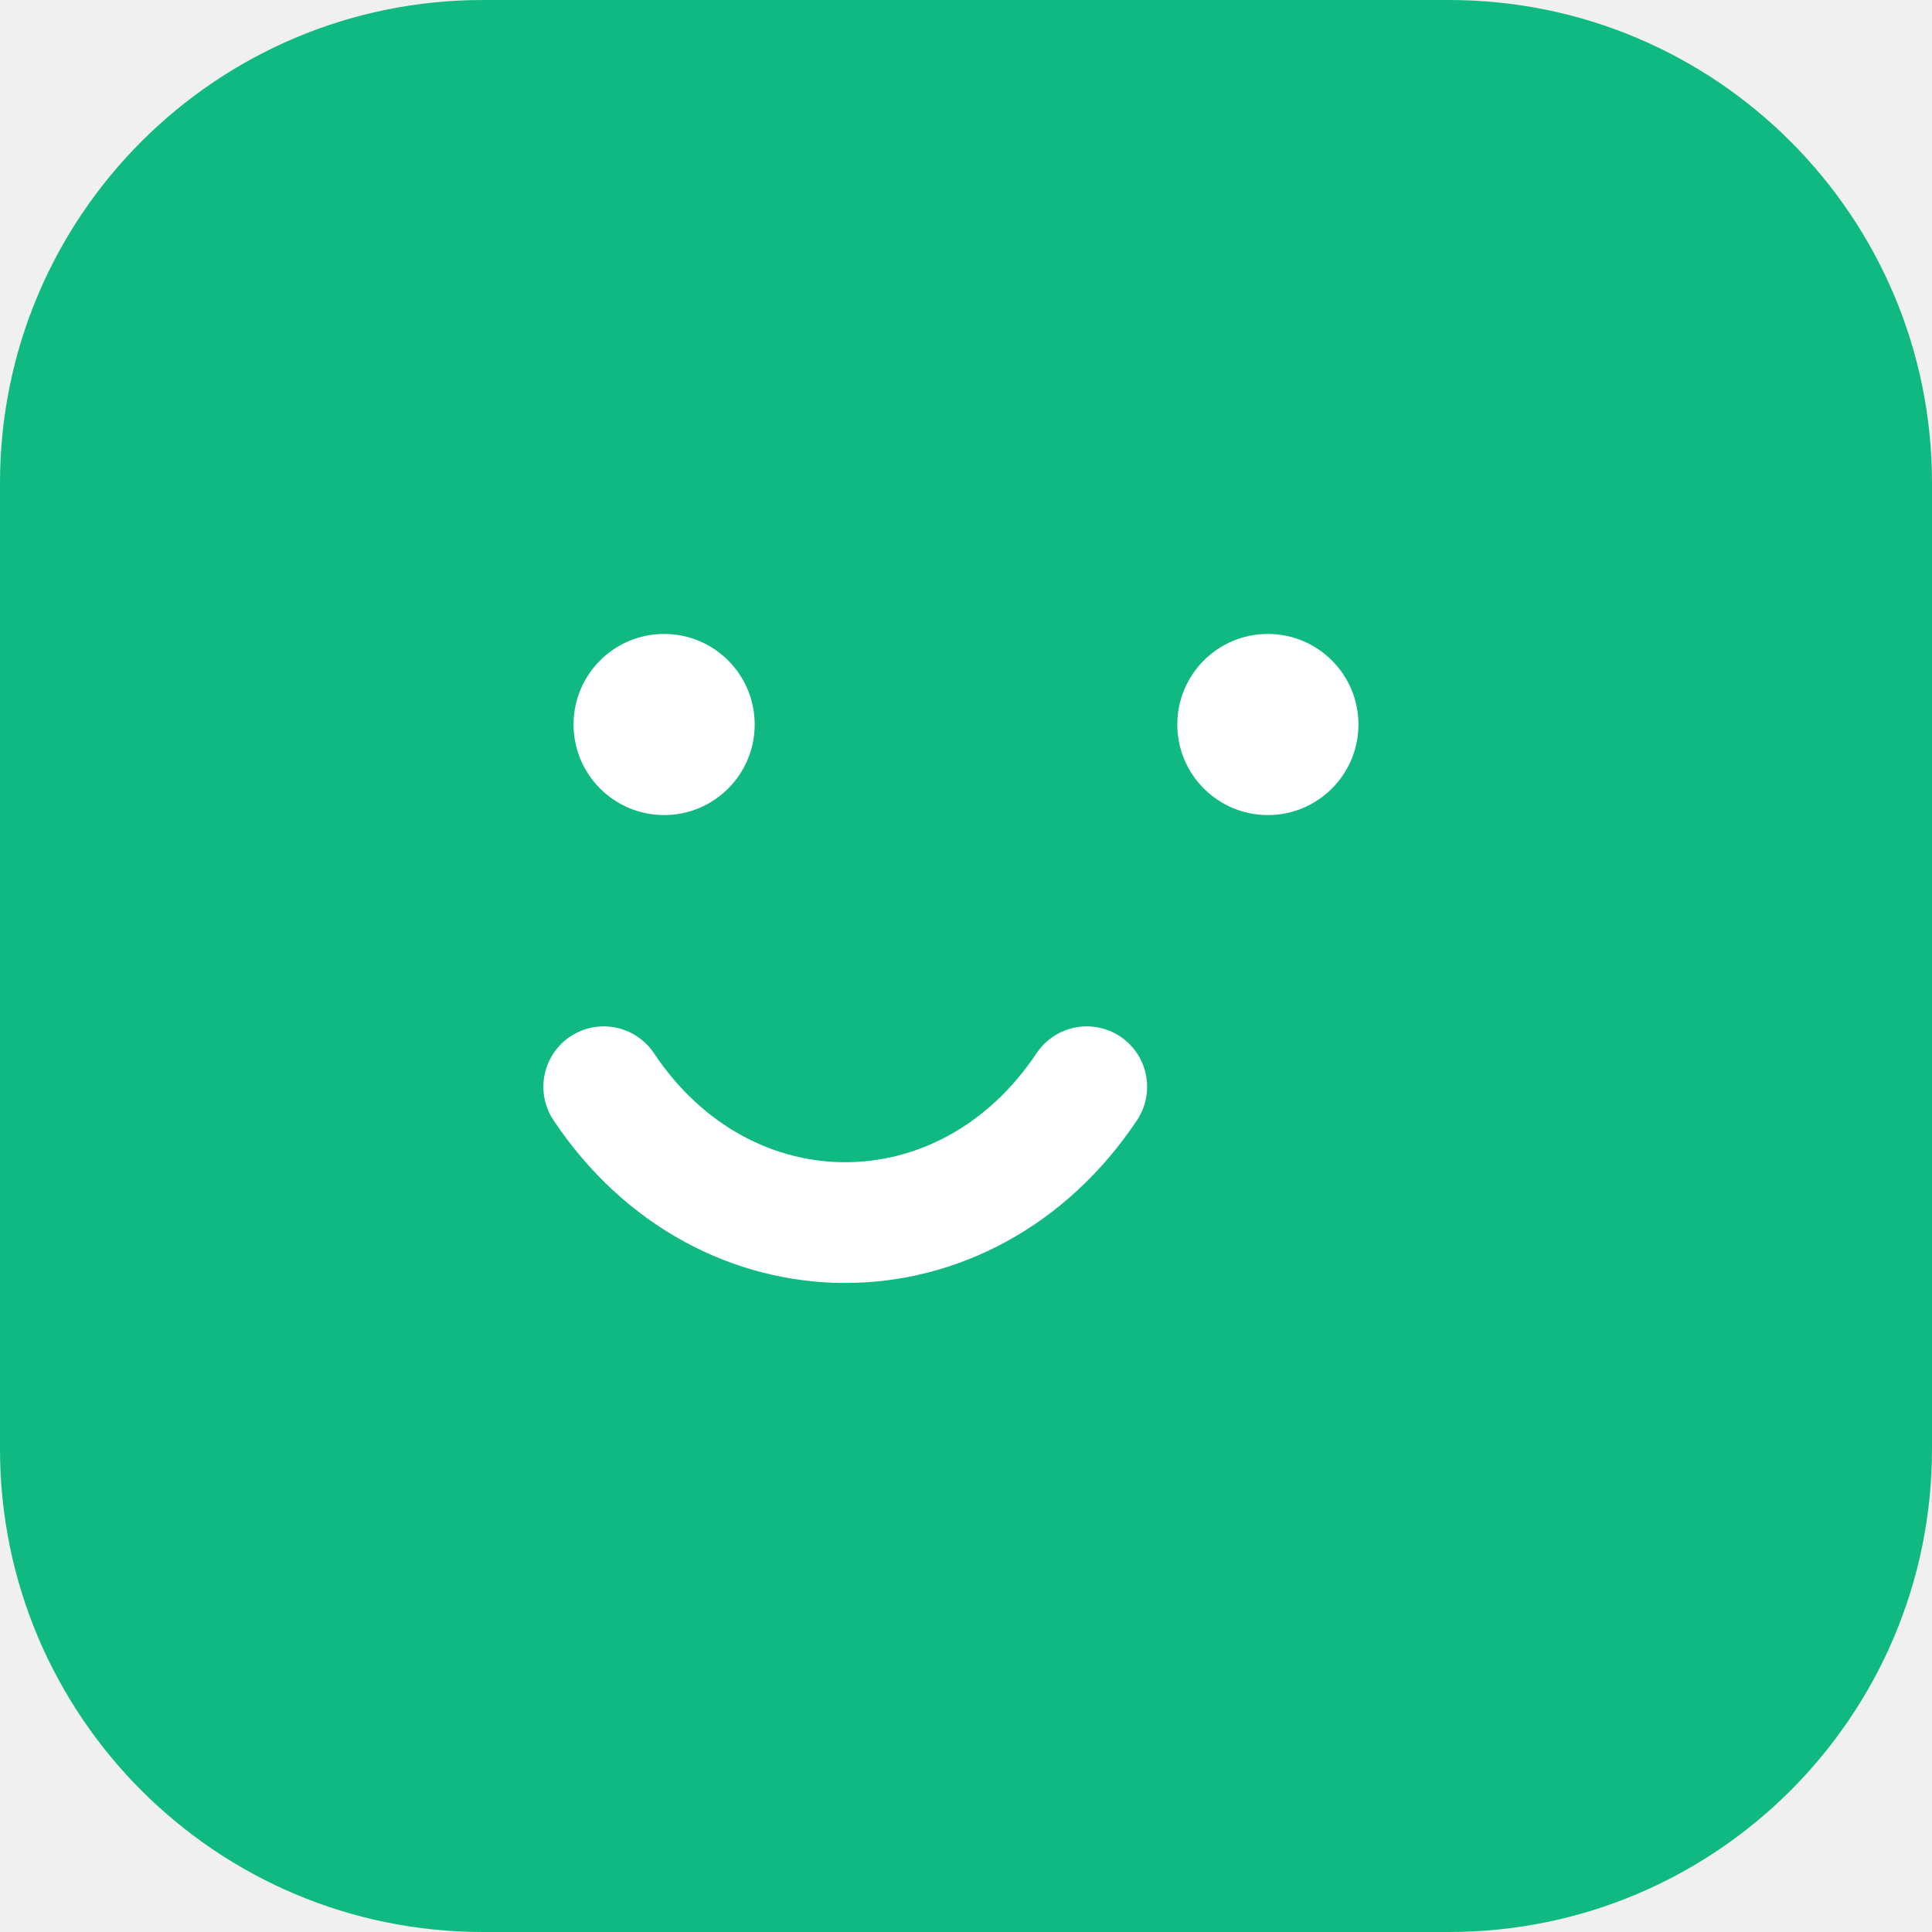
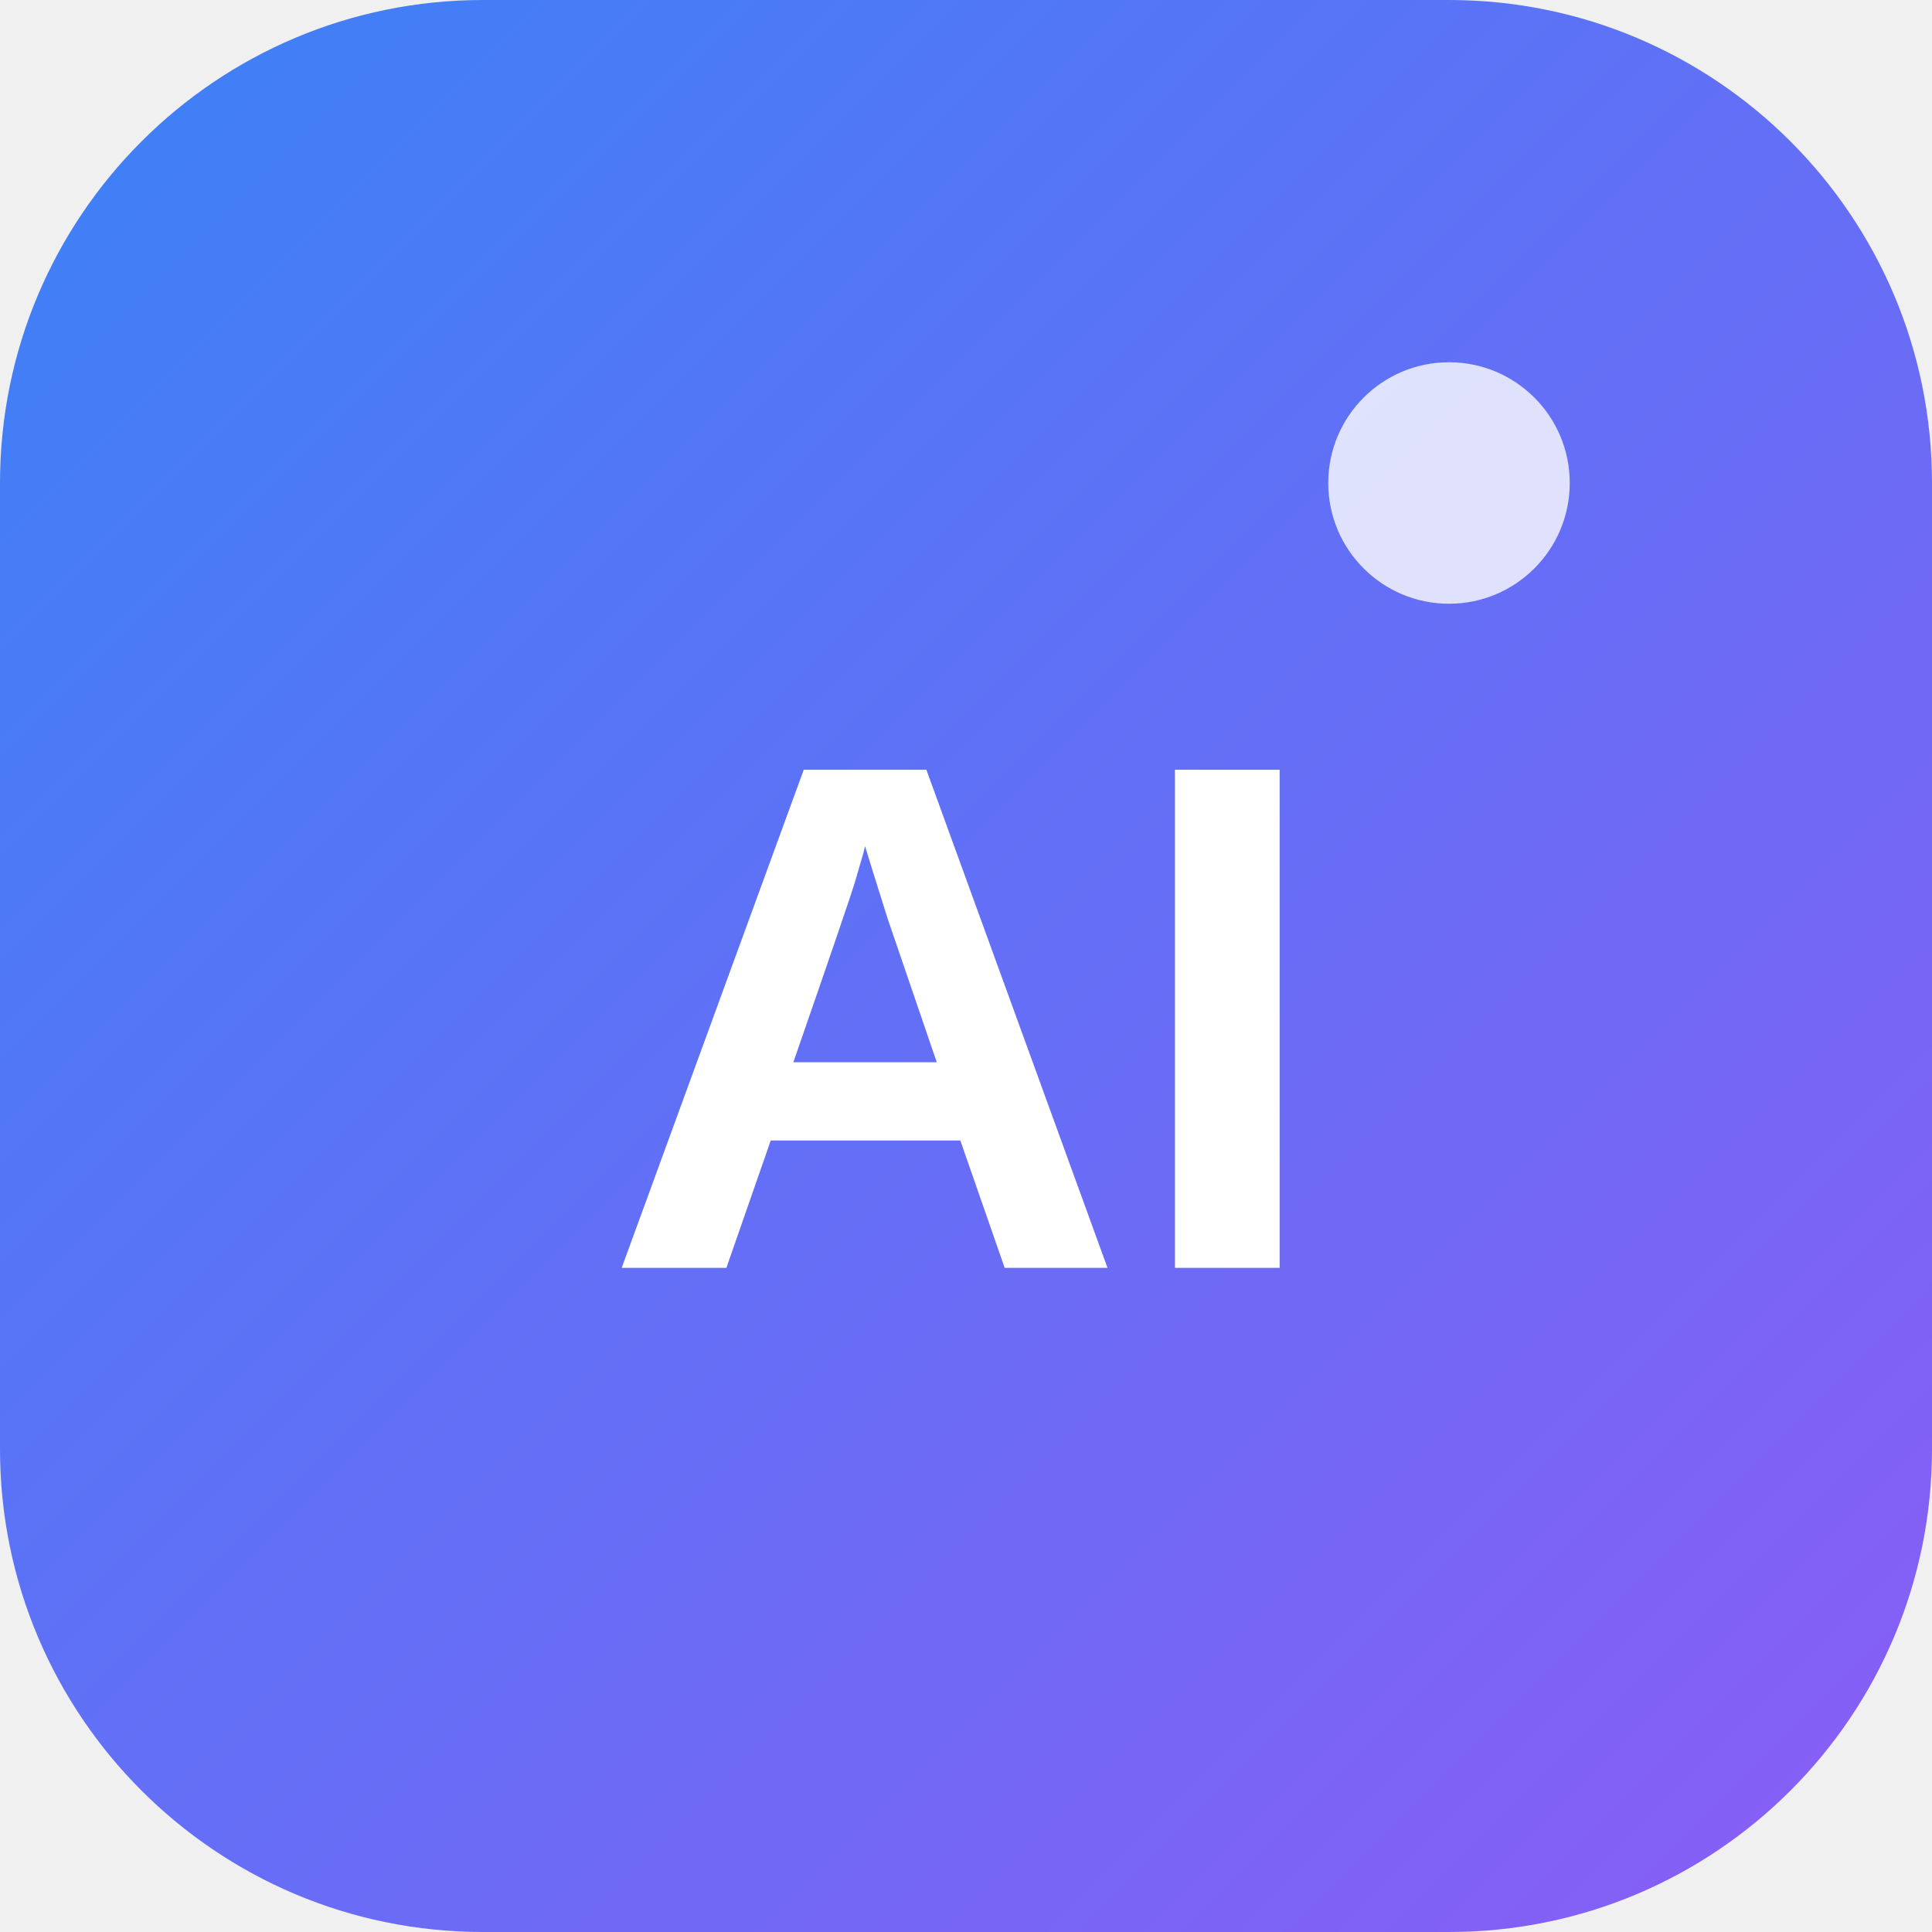
<svg xmlns="http://www.w3.org/2000/svg" width="32" height="32" viewBox="0 0 32 32">
-   <rect width="32" height="32" rx="8" fill="#10B981" />
-   <circle cx="11" cy="12" r="1.5" fill="white" />
-   <circle cx="21" cy="12" r="1.5" fill="white" />
-   <path d="M10 18c2 3 6 3 8 0" stroke="white" stroke-width="2" stroke-linecap="round" fill="none" />
+   <defs>
+     <linearGradient id="gradient" x1="0%" y1="0%" x2="100%" y2="100%">
+       <stop offset="0%" style="stop-color:#3B82F6;stop-opacity:1" />
+       <stop offset="100%" style="stop-color:#8B5CF6;stop-opacity:1" />
+     </linearGradient>
+   </defs>
+   <rect width="32" height="32" rx="8" fill="url(#gradient)" />
+   <text x="16" y="21" font-family="Arial, sans-serif" font-size="12" font-weight="bold" text-anchor="middle" fill="#ffffff">AI</text>
+   <circle cx="24" cy="8" r="2" fill="#ffffff" opacity="0.8" />
</svg>
